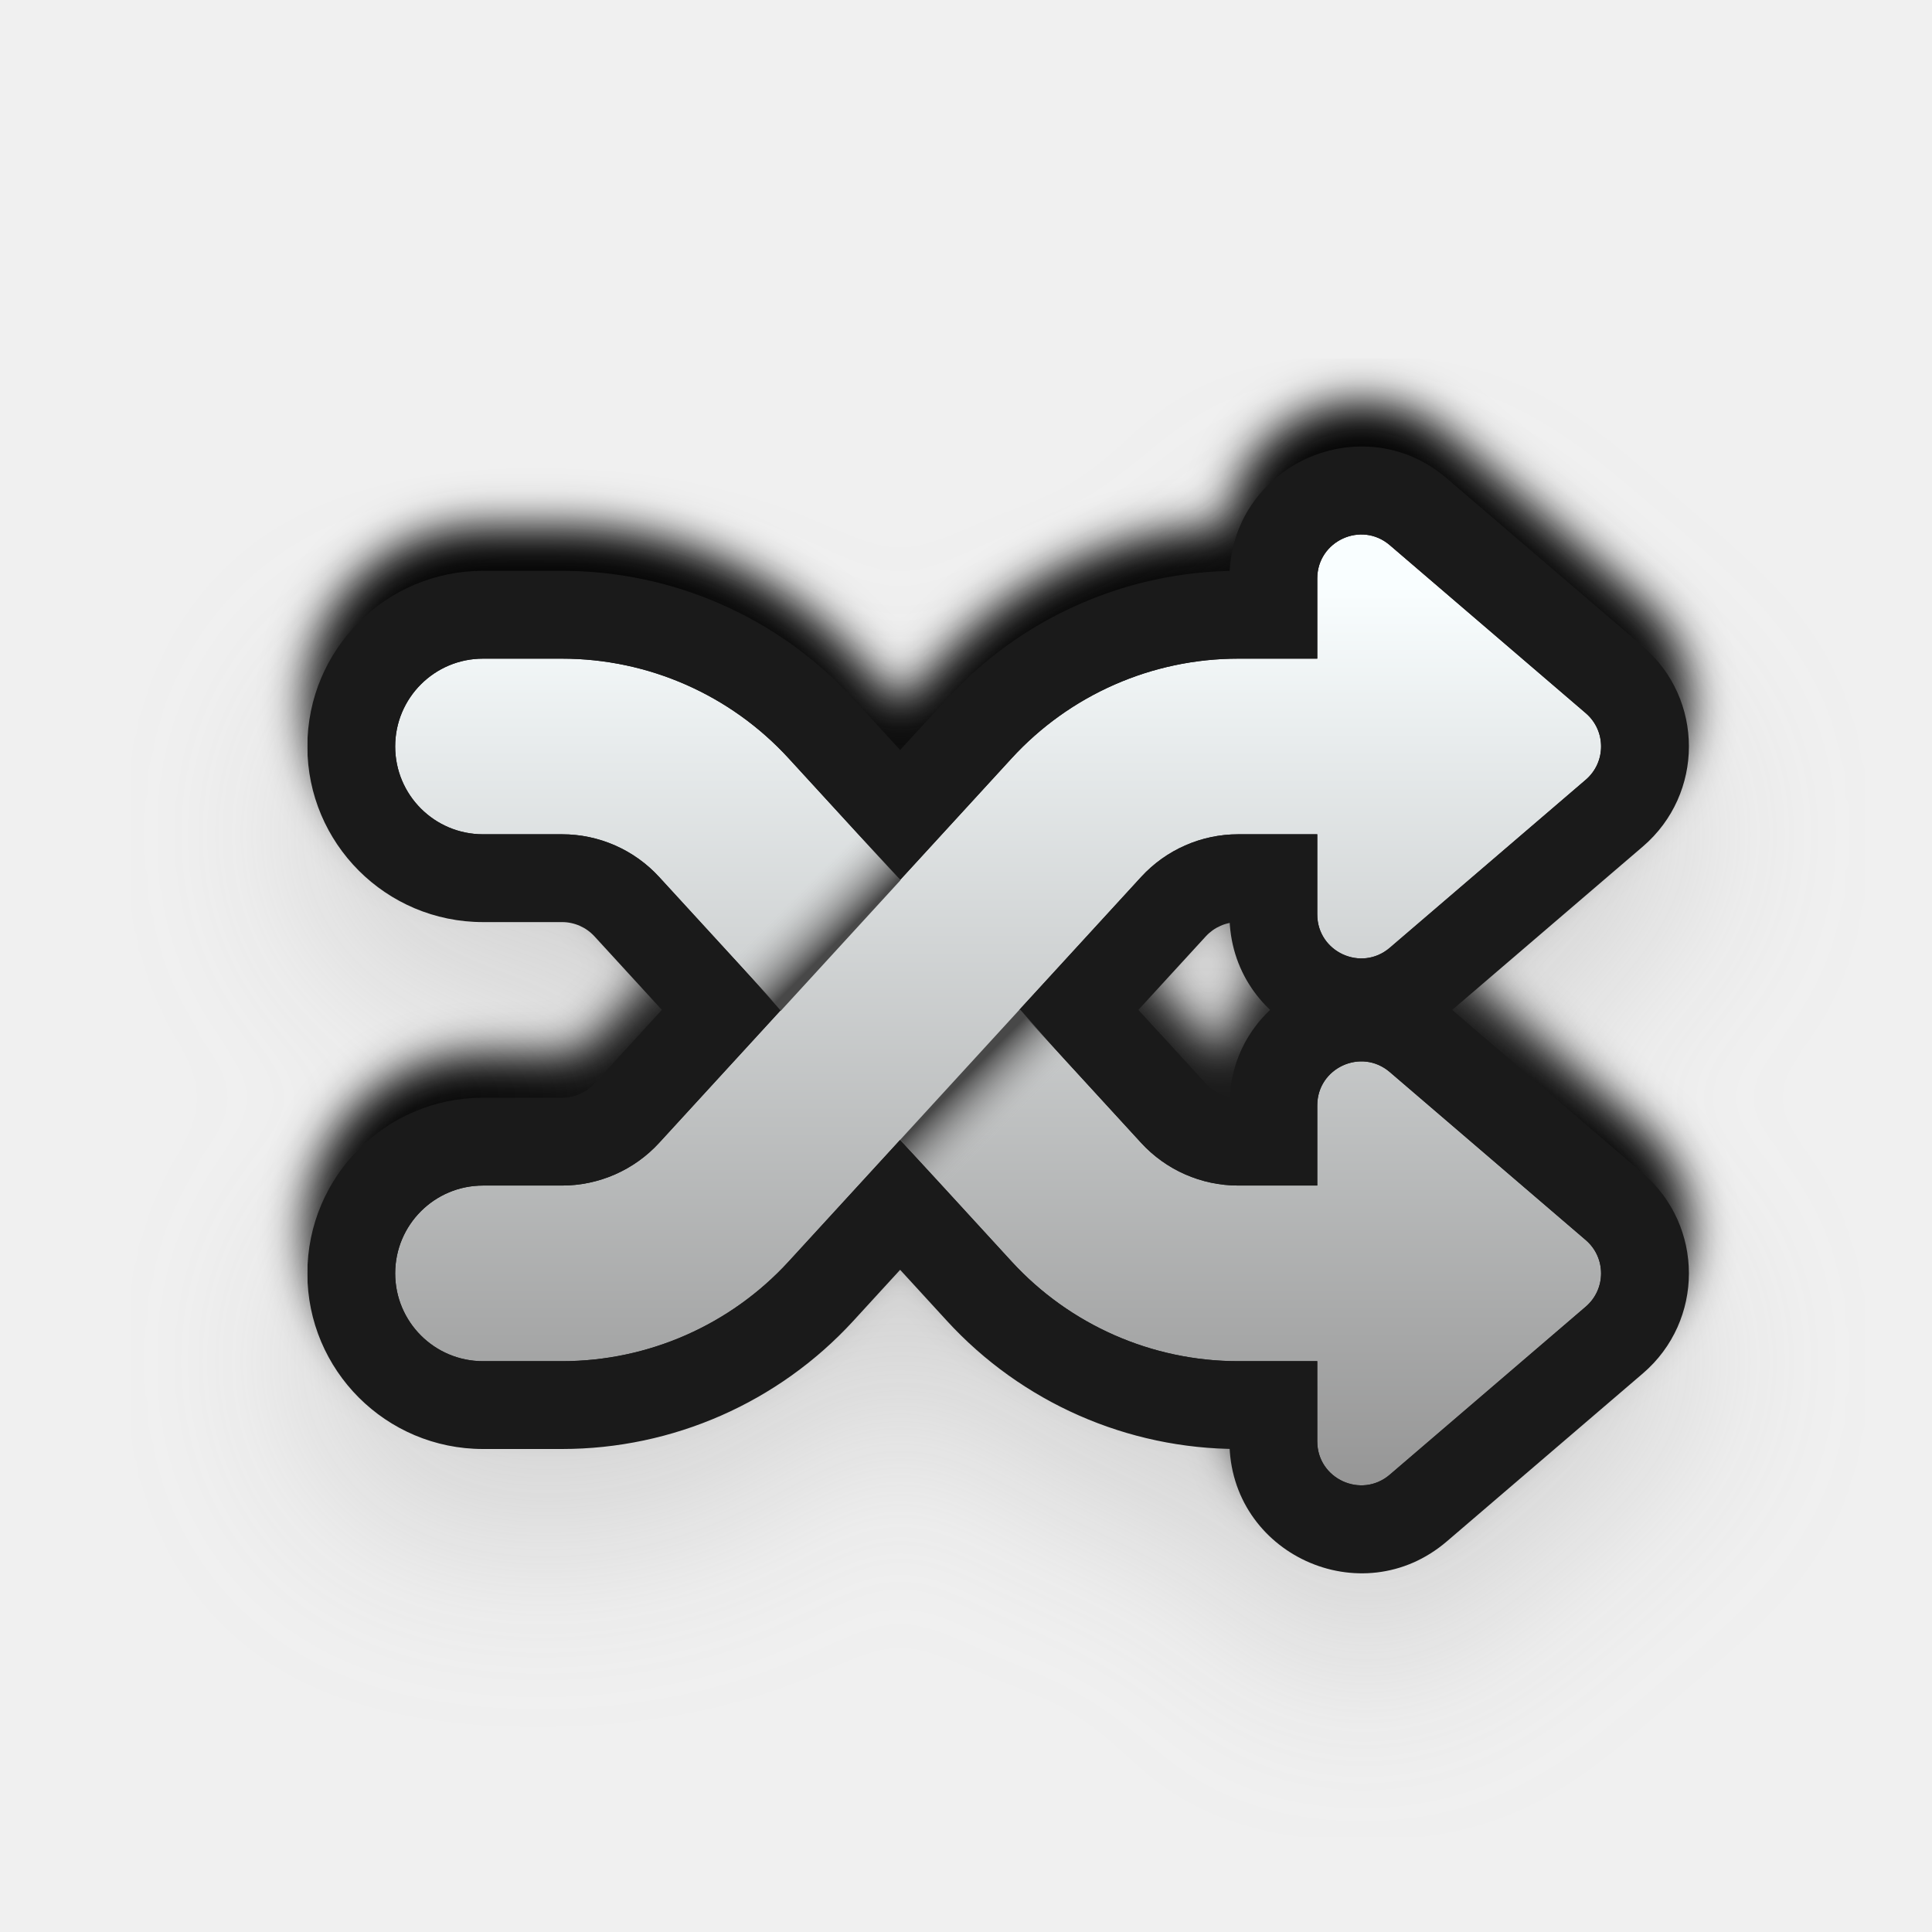
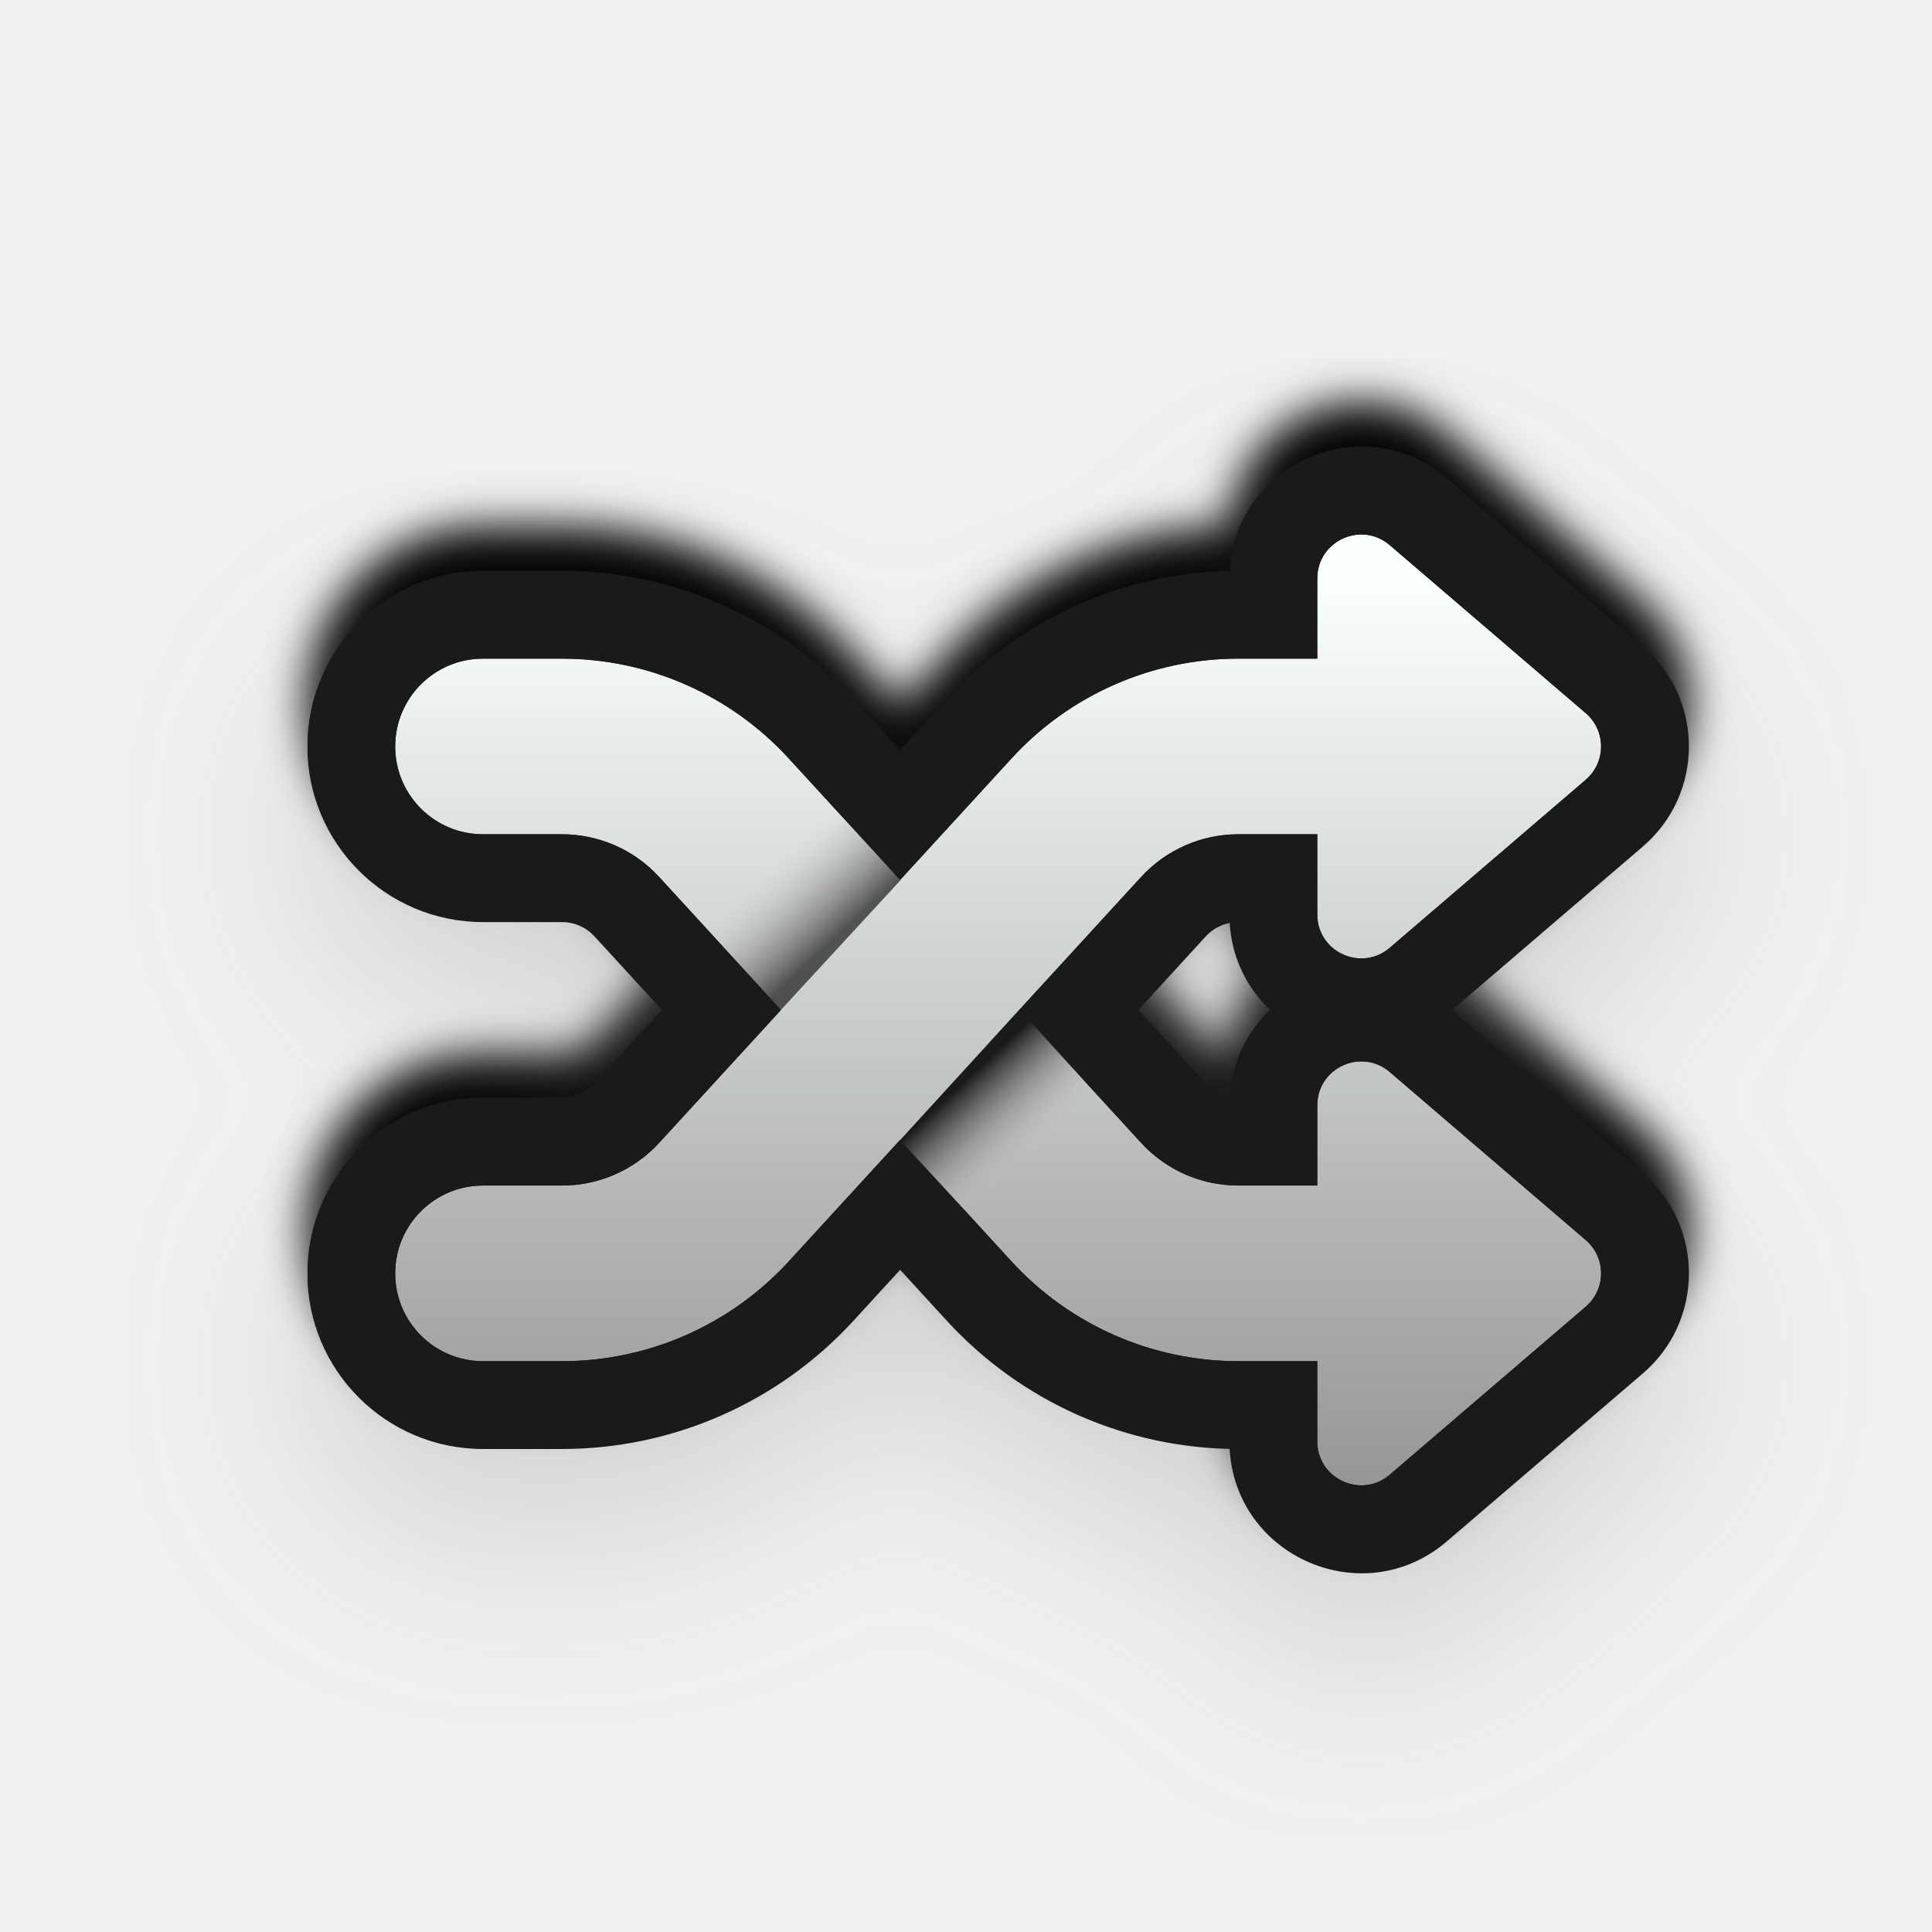
<svg xmlns="http://www.w3.org/2000/svg" width="44" height="44" viewBox="0 0 44 44" fill="none">
  <g filter="url(#filter0_dd)">
    <mask id="path-1-outside-1" maskUnits="userSpaceOnUse" x="7" y="9.172" width="32" height="27" fill="black">
      <rect fill="white" x="7" y="9.172" width="32" height="27" />
      <path fill-rule="evenodd" clip-rule="evenodd" d="M31.651 12.415C31.002 11.859 30 12.32 30 13.174V15H28.2C26.237 15 24.365 15.823 23.039 17.27L20.5 20.04L17.961 17.27C16.635 15.823 14.763 15 12.8 15H11C9.895 15 9 15.895 9 17C9 18.105 9.895 19 11 19H12.8C13.641 19 14.444 19.353 15.012 19.973L17.787 23L15.012 26.027C14.444 26.647 13.641 27 12.8 27H11C9.895 27 9 27.895 9 29C9 30.105 9.895 31 11 31H12.8C14.763 31 16.635 30.176 17.961 28.73L20.5 25.96L23.039 28.73C24.365 30.176 26.237 31 28.2 31H30V32.826C30 33.68 31.002 34.141 31.651 33.585L36.114 29.759C36.58 29.36 36.58 28.64 36.114 28.241L31.651 24.415C31.002 23.859 30 24.32 30 25.174V27H28.2C27.359 27 26.556 26.647 25.988 26.027L23.213 23L25.988 19.973C26.556 19.353 27.359 19 28.2 19H30V20.826C30 21.68 31.002 22.141 31.651 21.585L36.114 17.759C36.58 17.36 36.58 16.64 36.114 16.241L31.651 12.415Z" />
    </mask>
    <path fill-rule="evenodd" clip-rule="evenodd" d="M31.651 12.415C31.002 11.859 30 12.32 30 13.174V15H28.2C26.237 15 24.365 15.823 23.039 17.27L20.5 20.04L17.961 17.27C16.635 15.823 14.763 15 12.8 15H11C9.895 15 9 15.895 9 17C9 18.105 9.895 19 11 19H12.8C13.641 19 14.444 19.353 15.012 19.973L17.787 23L15.012 26.027C14.444 26.647 13.641 27 12.8 27H11C9.895 27 9 27.895 9 29C9 30.105 9.895 31 11 31H12.8C14.763 31 16.635 30.176 17.961 28.73L20.5 25.96L23.039 28.73C24.365 30.176 26.237 31 28.2 31H30V32.826C30 33.68 31.002 34.141 31.651 33.585L36.114 29.759C36.58 29.36 36.58 28.64 36.114 28.241L31.651 24.415C31.002 23.859 30 24.32 30 25.174V27H28.2C27.359 27 26.556 26.647 25.988 26.027L23.213 23L25.988 19.973C26.556 19.353 27.359 19 28.2 19H30V20.826C30 21.68 31.002 22.141 31.651 21.585L36.114 17.759C36.58 17.36 36.58 16.64 36.114 16.241L31.651 12.415Z" fill="url(#paint0_linear)" />
-     <path d="M31.651 12.415L32.952 10.896L32.952 10.896L31.651 12.415ZM30 15V17H32V15H30ZM23.039 17.27L24.514 18.621L24.514 18.621L23.039 17.27ZM20.5 20.04L19.026 21.392L20.5 23L21.974 21.392L20.5 20.04ZM17.961 17.27L19.435 15.918L19.435 15.918L17.961 17.27ZM15.012 19.973L13.538 21.324L13.538 21.324L15.012 19.973ZM17.787 23L19.261 24.351L20.5 23L19.261 21.648L17.787 23ZM15.012 26.027L13.538 24.676L13.538 24.676L15.012 26.027ZM17.961 28.73L19.435 30.081L19.435 30.081L17.961 28.73ZM20.5 25.96L21.974 24.608L20.5 23L19.026 24.608L20.5 25.96ZM23.039 28.73L24.514 27.379L24.514 27.379L23.039 28.73ZM30 31H32V29H30V31ZM31.651 33.585L32.952 35.103L32.952 35.103L31.651 33.585ZM36.114 29.759L34.813 28.241L34.813 28.241L36.114 29.759ZM36.114 28.241L37.416 26.722L37.416 26.722L36.114 28.241ZM31.651 24.415L32.952 22.896L32.952 22.896L31.651 24.415ZM30 27V29H32V27H30ZM25.988 26.027L27.462 24.676L27.462 24.676L25.988 26.027ZM23.213 23L21.739 21.648L20.5 23L21.739 24.351L23.213 23ZM25.988 19.973L27.462 21.324L27.462 21.324L25.988 19.973ZM30 19H32V17H30V19ZM31.651 21.585L32.952 23.104L32.952 23.104L31.651 21.585ZM36.114 17.759L34.813 16.241L34.813 16.241L36.114 17.759ZM36.114 16.241L37.416 14.722L37.416 14.722L36.114 16.241ZM32 13.174C32 14.028 30.998 14.489 30.349 13.933L32.952 10.896C31.006 9.228 28 10.611 28 13.174H32ZM32 15V13.174H28V15H32ZM28.2 17H30V13H28.2V17ZM24.514 18.621C25.461 17.588 26.798 17 28.2 17V13C25.677 13 23.27 14.059 21.565 15.918L24.514 18.621ZM21.974 21.392L24.514 18.621L21.565 15.918L19.026 18.689L21.974 21.392ZM16.486 18.621L19.026 21.392L21.974 18.689L19.435 15.918L16.486 18.621ZM12.8 17C14.202 17 15.539 17.588 16.486 18.621L19.435 15.918C17.73 14.059 15.323 13 12.8 13V17ZM11 17H12.8V13H11V17ZM11 17V13C8.791 13 7 14.791 7 17H11ZM11 17H7C7 19.209 8.791 21 11 21V17ZM12.8 17H11V21H12.8V17ZM16.486 18.621C15.539 17.588 14.202 17 12.8 17V21C13.081 21 13.348 21.118 13.538 21.324L16.486 18.621ZM19.261 21.648L16.486 18.621L13.538 21.324L16.313 24.351L19.261 21.648ZM16.486 27.379L19.261 24.351L16.313 21.648L13.538 24.676L16.486 27.379ZM12.8 29C14.202 29 15.539 28.412 16.486 27.379L13.538 24.676C13.348 24.882 13.081 25 12.8 25V29ZM11 29H12.8V25H11V29ZM11 29V25C8.791 25 7 26.791 7 29H11ZM11 29H7C7 31.209 8.791 33 11 33V29ZM12.8 29H11V33H12.8V29ZM16.486 27.379C15.539 28.412 14.202 29 12.8 29V33C15.323 33 17.73 31.941 19.435 30.081L16.486 27.379ZM19.026 24.608L16.486 27.379L19.435 30.081L21.974 27.311L19.026 24.608ZM24.514 27.379L21.974 24.608L19.026 27.311L21.565 30.081L24.514 27.379ZM28.2 29C26.798 29 25.461 28.412 24.514 27.379L21.565 30.081C23.27 31.941 25.677 33 28.2 33V29ZM30 29H28.2V33H30V29ZM32 32.826V31H28V32.826H32ZM30.349 32.066C30.998 31.511 32 31.971 32 32.826H28C28 35.389 31.006 36.772 32.952 35.103L30.349 32.066ZM34.813 28.241L30.349 32.066L32.952 35.103L37.416 31.278L34.813 28.241ZM34.813 29.759C34.347 29.36 34.347 28.64 34.813 28.241L37.416 31.278C38.813 30.081 38.813 27.919 37.416 26.722L34.813 29.759ZM30.349 25.933L34.813 29.759L37.416 26.722L32.952 22.896L30.349 25.933ZM32 25.174C32 26.029 30.998 26.489 30.349 25.933L32.952 22.896C31.006 21.228 28 22.611 28 25.174H32ZM32 27V25.174H28V27H32ZM28.2 29H30V25H28.2V29ZM24.514 27.379C25.461 28.412 26.798 29 28.2 29V25C27.919 25 27.652 24.882 27.462 24.676L24.514 27.379ZM21.739 24.351L24.514 27.379L27.462 24.676L24.687 21.648L21.739 24.351ZM24.514 18.621L21.739 21.648L24.687 24.351L27.462 21.324L24.514 18.621ZM28.2 17C26.798 17 25.461 17.588 24.514 18.621L27.462 21.324C27.652 21.118 27.919 21 28.2 21V17ZM30 17H28.2V21H30V17ZM32 20.826V19H28V20.826H32ZM30.349 20.067C30.998 19.511 32 19.971 32 20.826H28C28 23.389 31.006 24.771 32.952 23.104L30.349 20.067ZM34.813 16.241L30.349 20.067L32.952 23.104L37.416 19.278L34.813 16.241ZM34.813 17.759C34.347 17.36 34.347 16.64 34.813 16.241L37.416 19.278C38.813 18.08 38.813 15.919 37.416 14.722L34.813 17.759ZM30.349 13.933L34.813 17.759L37.416 14.722L32.952 10.896L30.349 13.933Z" fill="#1A1A1A" mask="url(#path-1-outside-1)" />
+     <path d="M31.651 12.415L32.952 10.896V10.896L31.651 12.415ZM30 15V17H32V15H30ZM23.039 17.27L24.514 18.621L24.514 18.621L23.039 17.27ZM20.5 20.04L19.026 21.392L20.5 23L21.974 21.392L20.5 20.04ZM17.961 17.27L19.435 15.918V15.918L17.961 17.27ZM15.012 19.973L13.538 21.324L13.538 21.324L15.012 19.973ZM17.787 23L19.261 24.351L20.5 23L19.261 21.648L17.787 23ZM15.012 26.027L13.538 24.676L13.538 24.676L15.012 26.027ZM17.961 28.73L19.435 30.081L17.961 28.73ZM20.5 25.96L21.974 24.608L20.5 23L19.026 24.608L20.5 25.96ZM23.039 28.73L24.514 27.379L24.514 27.379L23.039 28.73ZM30 31H32V29H30V31ZM31.651 33.585L32.952 35.103V35.103L31.651 33.585ZM36.114 29.759L34.813 28.241L34.813 28.241L36.114 29.759ZM36.114 28.241L37.416 26.722L37.416 26.722L36.114 28.241ZM31.651 24.415L32.952 22.896V22.896L31.651 24.415ZM30 27V29H32V27H30ZM25.988 26.027L27.462 24.676L27.462 24.676L25.988 26.027ZM23.213 23L21.739 21.648L20.5 23L21.739 24.351L23.213 23ZM25.988 19.973L27.462 21.324L25.988 19.973ZM30 19H32V17H30V19ZM31.651 21.585L32.952 23.104L31.651 21.585ZM36.114 17.759L34.813 16.241L34.813 16.241L36.114 17.759ZM36.114 16.241L37.416 14.722L37.416 14.722L36.114 16.241ZM32 13.174C32 14.028 30.998 14.489 30.349 13.933L32.952 10.896C31.006 9.228 28 10.611 28 13.174H32ZM32 15V13.174H28V15H32ZM28.2 17H30V13H28.2V17ZM24.514 18.621C25.461 17.588 26.798 17 28.2 17V13C25.677 13 23.27 14.059 21.565 15.918L24.514 18.621ZM21.974 21.392L24.514 18.621L21.565 15.918L19.026 18.689L21.974 21.392ZM16.486 18.621L19.026 21.392L21.974 18.689L19.435 15.918L16.486 18.621ZM12.8 17C14.202 17 15.539 17.588 16.486 18.621L19.435 15.918C17.73 14.059 15.323 13 12.8 13V17ZM11 17H12.8V13H11V17ZM11 17V13C8.791 13 7 14.791 7 17H11ZM11 17H7C7 19.209 8.791 21 11 21V17ZM12.8 17H11V21H12.8V17ZM16.486 18.621C15.539 17.588 14.202 17 12.8 17V21C13.081 21 13.348 21.118 13.538 21.324L16.486 18.621ZM19.261 21.648L16.486 18.621L13.538 21.324L16.313 24.351L19.261 21.648ZM16.486 27.379L19.261 24.351L16.313 21.648L13.538 24.676L16.486 27.379ZM12.8 29C14.202 29 15.539 28.412 16.486 27.379L13.538 24.676C13.348 24.882 13.081 25 12.8 25V29ZM11 29H12.8V25H11V29ZM11 29V25C8.791 25 7 26.791 7 29H11ZM11 29H7C7 31.209 8.791 33 11 33V29ZM12.8 29H11V33H12.8V29ZM16.486 27.379C15.539 28.412 14.202 29 12.8 29V33C15.323 33 17.73 31.941 19.435 30.081L16.486 27.379ZM19.026 24.608L16.486 27.379L19.435 30.081L21.974 27.311L19.026 24.608ZM24.514 27.379L21.974 24.608L19.026 27.311L21.565 30.081L24.514 27.379ZM28.2 29C26.798 29 25.461 28.412 24.514 27.379L21.565 30.081C23.27 31.941 25.677 33 28.2 33V29ZM30 29H28.2V33H30V29ZM32 32.826V31H28V32.826H32ZM30.349 32.066C30.998 31.511 32 31.971 32 32.826H28C28 35.389 31.006 36.772 32.952 35.103L30.349 32.066ZM34.813 28.241L30.349 32.066L32.952 35.103L37.416 31.278L34.813 28.241ZM34.813 29.759C34.347 29.36 34.347 28.64 34.813 28.241L37.416 31.278C38.813 30.081 38.813 27.919 37.416 26.722L34.813 29.759ZM30.349 25.933L34.813 29.759L37.416 26.722L32.952 22.896L30.349 25.933ZM32 25.174C32 26.029 30.998 26.489 30.349 25.933L32.952 22.896C31.006 21.228 28 22.611 28 25.174H32ZM32 27V25.174H28V27H32ZM28.2 29H30V25H28.2V29ZM24.514 27.379C25.461 28.412 26.798 29 28.2 29V25C27.919 25 27.652 24.882 27.462 24.676L24.514 27.379ZM21.739 24.351L24.514 27.379L27.462 24.676L24.687 21.648L21.739 24.351ZM24.514 18.621L21.739 21.648L24.687 24.351L27.462 21.324L24.514 18.621ZM28.2 17C26.798 17 25.461 17.588 24.514 18.621L27.462 21.324C27.652 21.118 27.919 21 28.2 21V17ZM30 17H28.2V21H30V17ZM32 20.826V19H28V20.826H32ZM30.349 20.067C30.998 19.511 32 19.971 32 20.826H28C28 23.389 31.006 24.771 32.952 23.104L30.349 20.067ZM34.813 16.241L30.349 20.067L32.952 23.104L37.416 19.278L34.813 16.241ZM34.813 17.759C34.347 17.36 34.347 16.64 34.813 16.241L37.416 19.278C38.813 18.08 38.813 15.919 37.416 14.722L34.813 17.759ZM30.349 13.933L34.813 17.759L37.416 14.722L32.952 10.896L30.349 13.933Z" fill="#1A1A1A" mask="url(#path-1-outside-1)" />
  </g>
-   <path d="M25.01 25.004L21.56 27.111L20.5 25.96L23.227 22.985L25.01 25.004Z" fill="url(#paint1_linear)" />
-   <path d="M16 21L19.451 18.893L20.51 20.044L17.783 23.019L16 21Z" fill="url(#paint2_linear)" />
+   <path opacity="0.7" d="M15.007 19.962L18.298 17.628L20.51 20.044L17.785 23L15.007 19.962Z" fill="url(#paint1_linear)" />
+   <path d="M25.975 26.02L22.684 28.354L20.496 25.969L23.223 22.985L25.975 26.02Z" fill="url(#paint2_linear)" />
  <defs>
    <filter id="filter0_dd" x="3" y="8.168" width="39.463" height="33.663" filterUnits="userSpaceOnUse" color-interpolation-filters="sRGB">
      <feFlood flood-opacity="0" result="BackgroundImageFix" />
      <feColorMatrix in="SourceAlpha" type="matrix" values="0 0 0 0 0 0 0 0 0 0 0 0 0 0 0 0 0 0 127 0" />
      <feOffset dy="-1" />
      <feGaussianBlur stdDeviation="0.5" />
      <feColorMatrix type="matrix" values="0 0 0 0 0 0 0 0 0 0 0 0 0 0 0 0 0 0 1 0" />
      <feBlend mode="normal" in2="BackgroundImageFix" result="effect1_dropShadow" />
      <feColorMatrix in="SourceAlpha" type="matrix" values="0 0 0 0 0 0 0 0 0 0 0 0 0 0 0 0 0 0 127 0" />
      <feOffset dy="2" />
      <feGaussianBlur stdDeviation="2" />
      <feColorMatrix type="matrix" values="0 0 0 0 0.504 0 0 0 0 0.504 0 0 0 0 0.504 0 0 0 0.25 0" />
      <feBlend mode="normal" in2="effect1_dropShadow" result="effect2_dropShadow" />
      <feBlend mode="normal" in="SourceGraphic" in2="effect2_dropShadow" result="shape" />
    </filter>
    <linearGradient id="paint0_linear" x1="21.886" y1="13.334" x2="21.886" y2="33.834" gradientUnits="userSpaceOnUse">
      <stop stop-color="#F9FEFF" />
      <stop offset="1" stop-color="#969696" />
    </linearGradient>
-     <linearGradient id="paint1_linear" x1="21.51" y1="25.004" x2="22.51" y2="26.004" gradientUnits="userSpaceOnUse">
-       <stop stop-color="#484848" />
+     <linearGradient id="paint1_linear" x1="19.45" y1="20.956" x2="17.942" y2="19.346" gradientUnits="userSpaceOnUse">
+       <stop stop-color="#1A1A1A" />
      <stop offset="1" stop-color="#C4C4C4" stop-opacity="0" />
    </linearGradient>
-     <linearGradient id="paint2_linear" x1="19.5" y1="21" x2="18.5" y2="20" gradientUnits="userSpaceOnUse">
-       <stop stop-color="#484848" />
+     <linearGradient id="paint2_linear" x1="21.532" y1="25.026" x2="23.04" y2="26.636" gradientUnits="userSpaceOnUse">
+       <stop stop-color="#1A1A1A" />
      <stop offset="1" stop-color="#C4C4C4" stop-opacity="0" />
    </linearGradient>
  </defs>
</svg>
